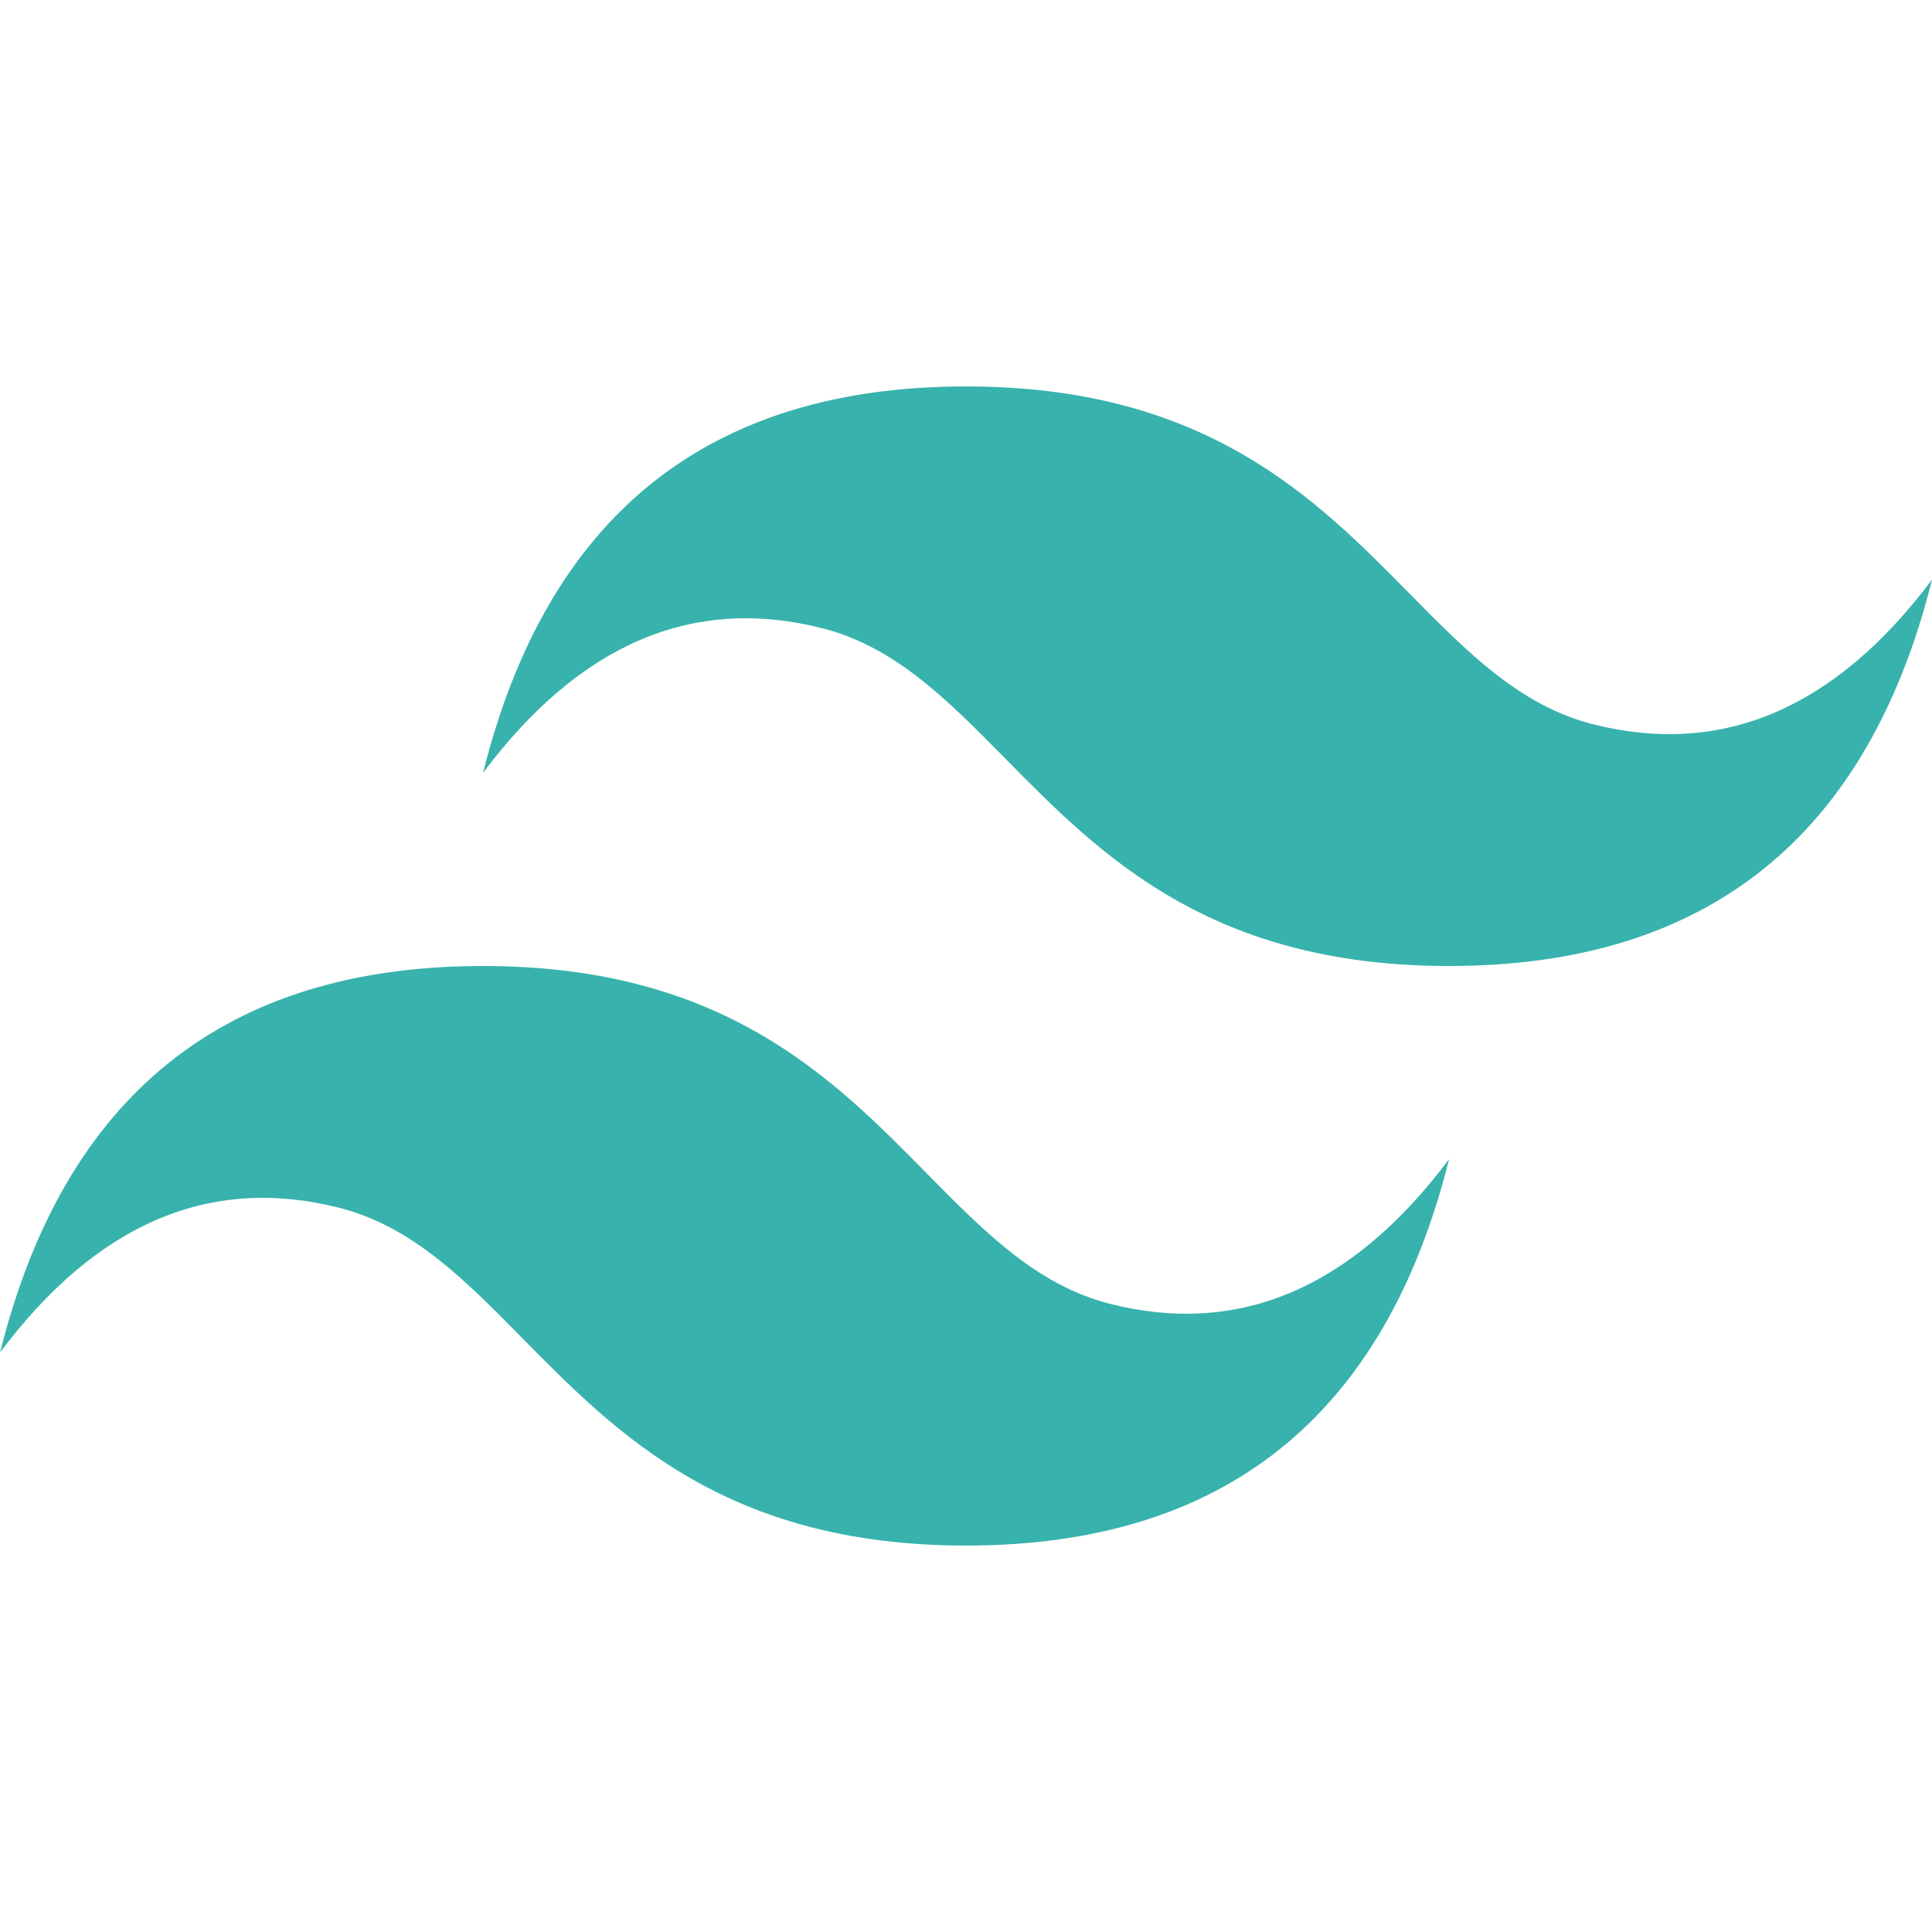
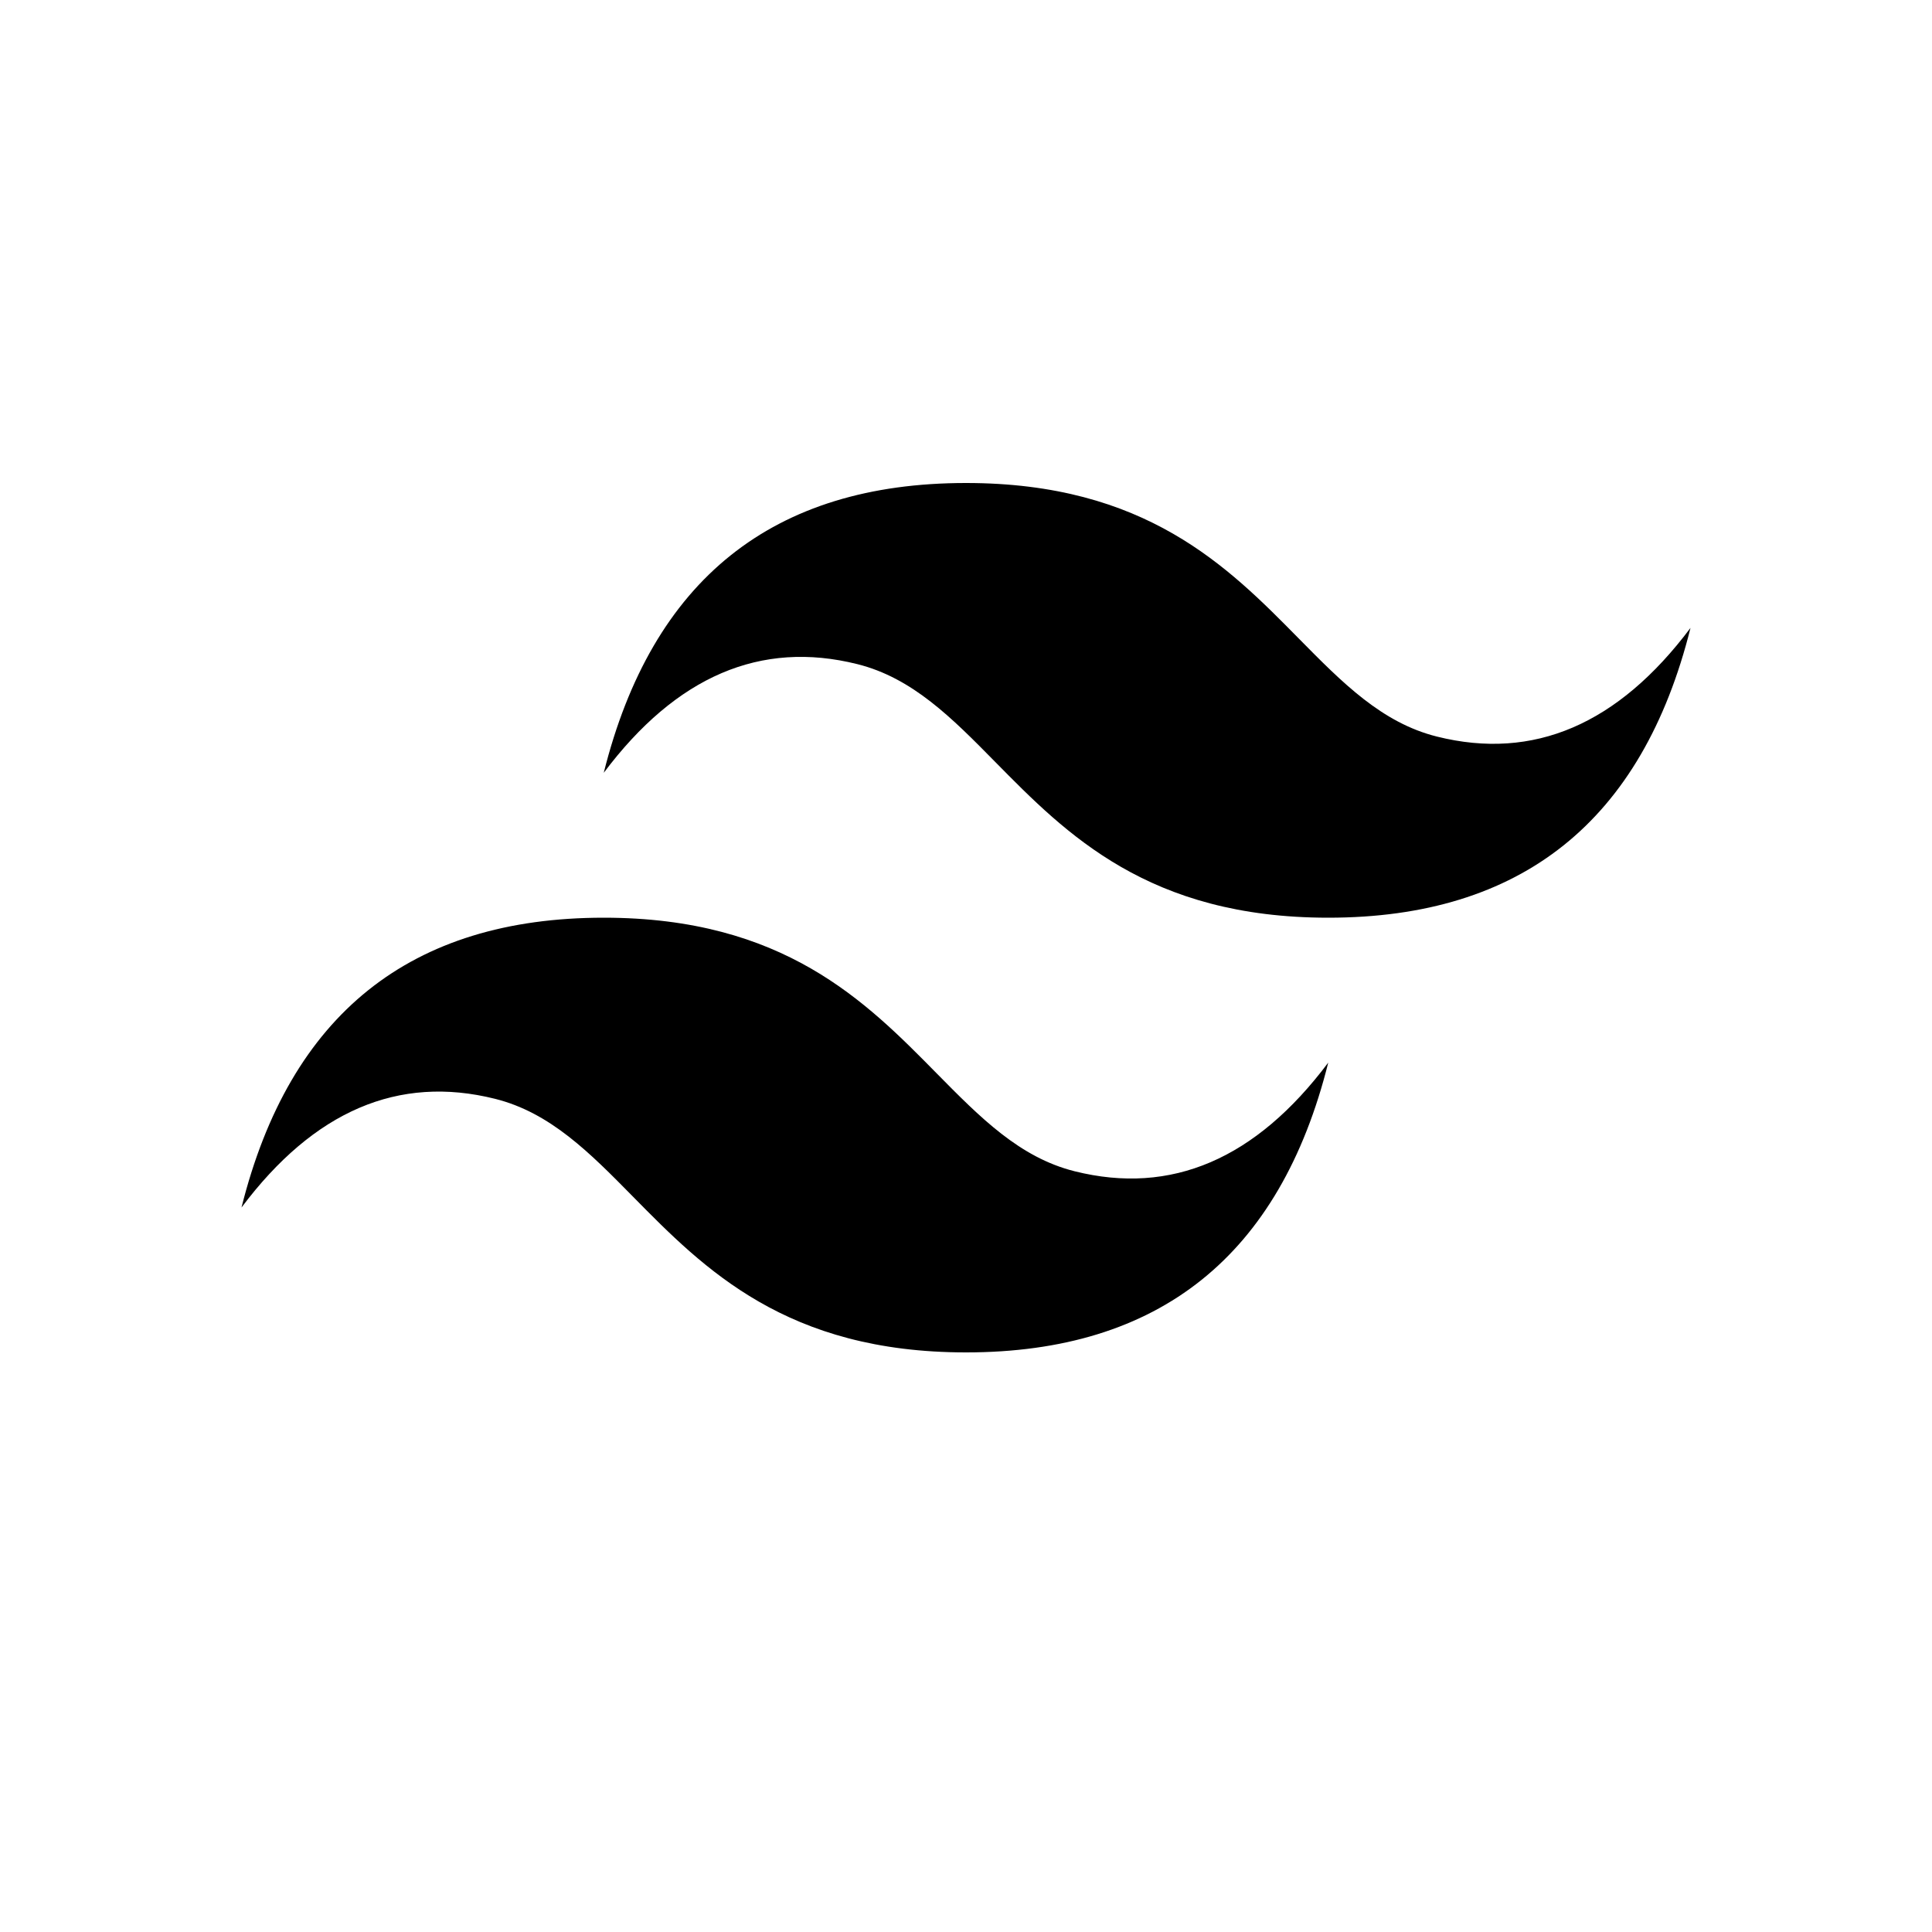
- <svg viewBox="0 0 128 128">
-   <path d="M64.004 25.602c-17.067 0-27.73 8.53-32 25.597 6.398-8.531 13.867-11.73 22.398-9.597 4.871 1.214 8.352 4.746 12.207 8.66C72.883 56.629 80.145 64 96.004 64c17.066 0 27.73-8.531 32-25.602-6.399 8.536-13.867 11.735-22.399 9.602-4.87-1.215-8.347-4.746-12.207-8.66-6.27-6.367-13.53-13.738-29.394-13.738zM32.004 64c-17.066 0-27.73 8.531-32 25.602C6.402 81.066 13.87 77.867 22.402 80c4.871 1.215 8.352 4.746 12.207 8.66 6.274 6.367 13.536 13.738 29.395 13.738 17.066 0 27.73-8.53 32-25.597-6.399 8.531-13.867 11.73-22.399 9.597-4.87-1.214-8.347-4.746-12.207-8.66C55.128 71.371 47.868 64 32.004 64zm0 0" fill="#38b2ac" />
+ <svg xmlns="http://www.w3.org/2000/svg" width="16" height="16" viewBox="0 0 16 16">
+   <path d="M8 4C6.4 4 5.4 4.8 5 6.4C5.6 5.6 6.3 5.3 7.1 5.5C7.556 5.614 7.883 5.945 8.244 6.312C8.832 6.909 9.513 7.6 11 7.6C12.6 7.6 13.6 6.8 14 5.2C13.4 6 12.7 6.3 11.9 6.1C11.444 5.986 11.118 5.655 10.756 5.288C10.168 4.691 9.487 4 8 4V4ZM5 7.6C3.4 7.6 2.4 8.4 2 10C2.6 9.2 3.3 8.9 4.1 9.1C4.556 9.214 4.883 9.545 5.244 9.912C5.832 10.509 6.513 11.2 8 11.2C9.6 11.2 10.6 10.4 11 8.8C10.4 9.6 9.7 9.9 8.9 9.7C8.444 9.586 8.118 9.255 7.756 8.888C7.168 8.291 6.487 7.6 5 7.6Z" />
</svg>
